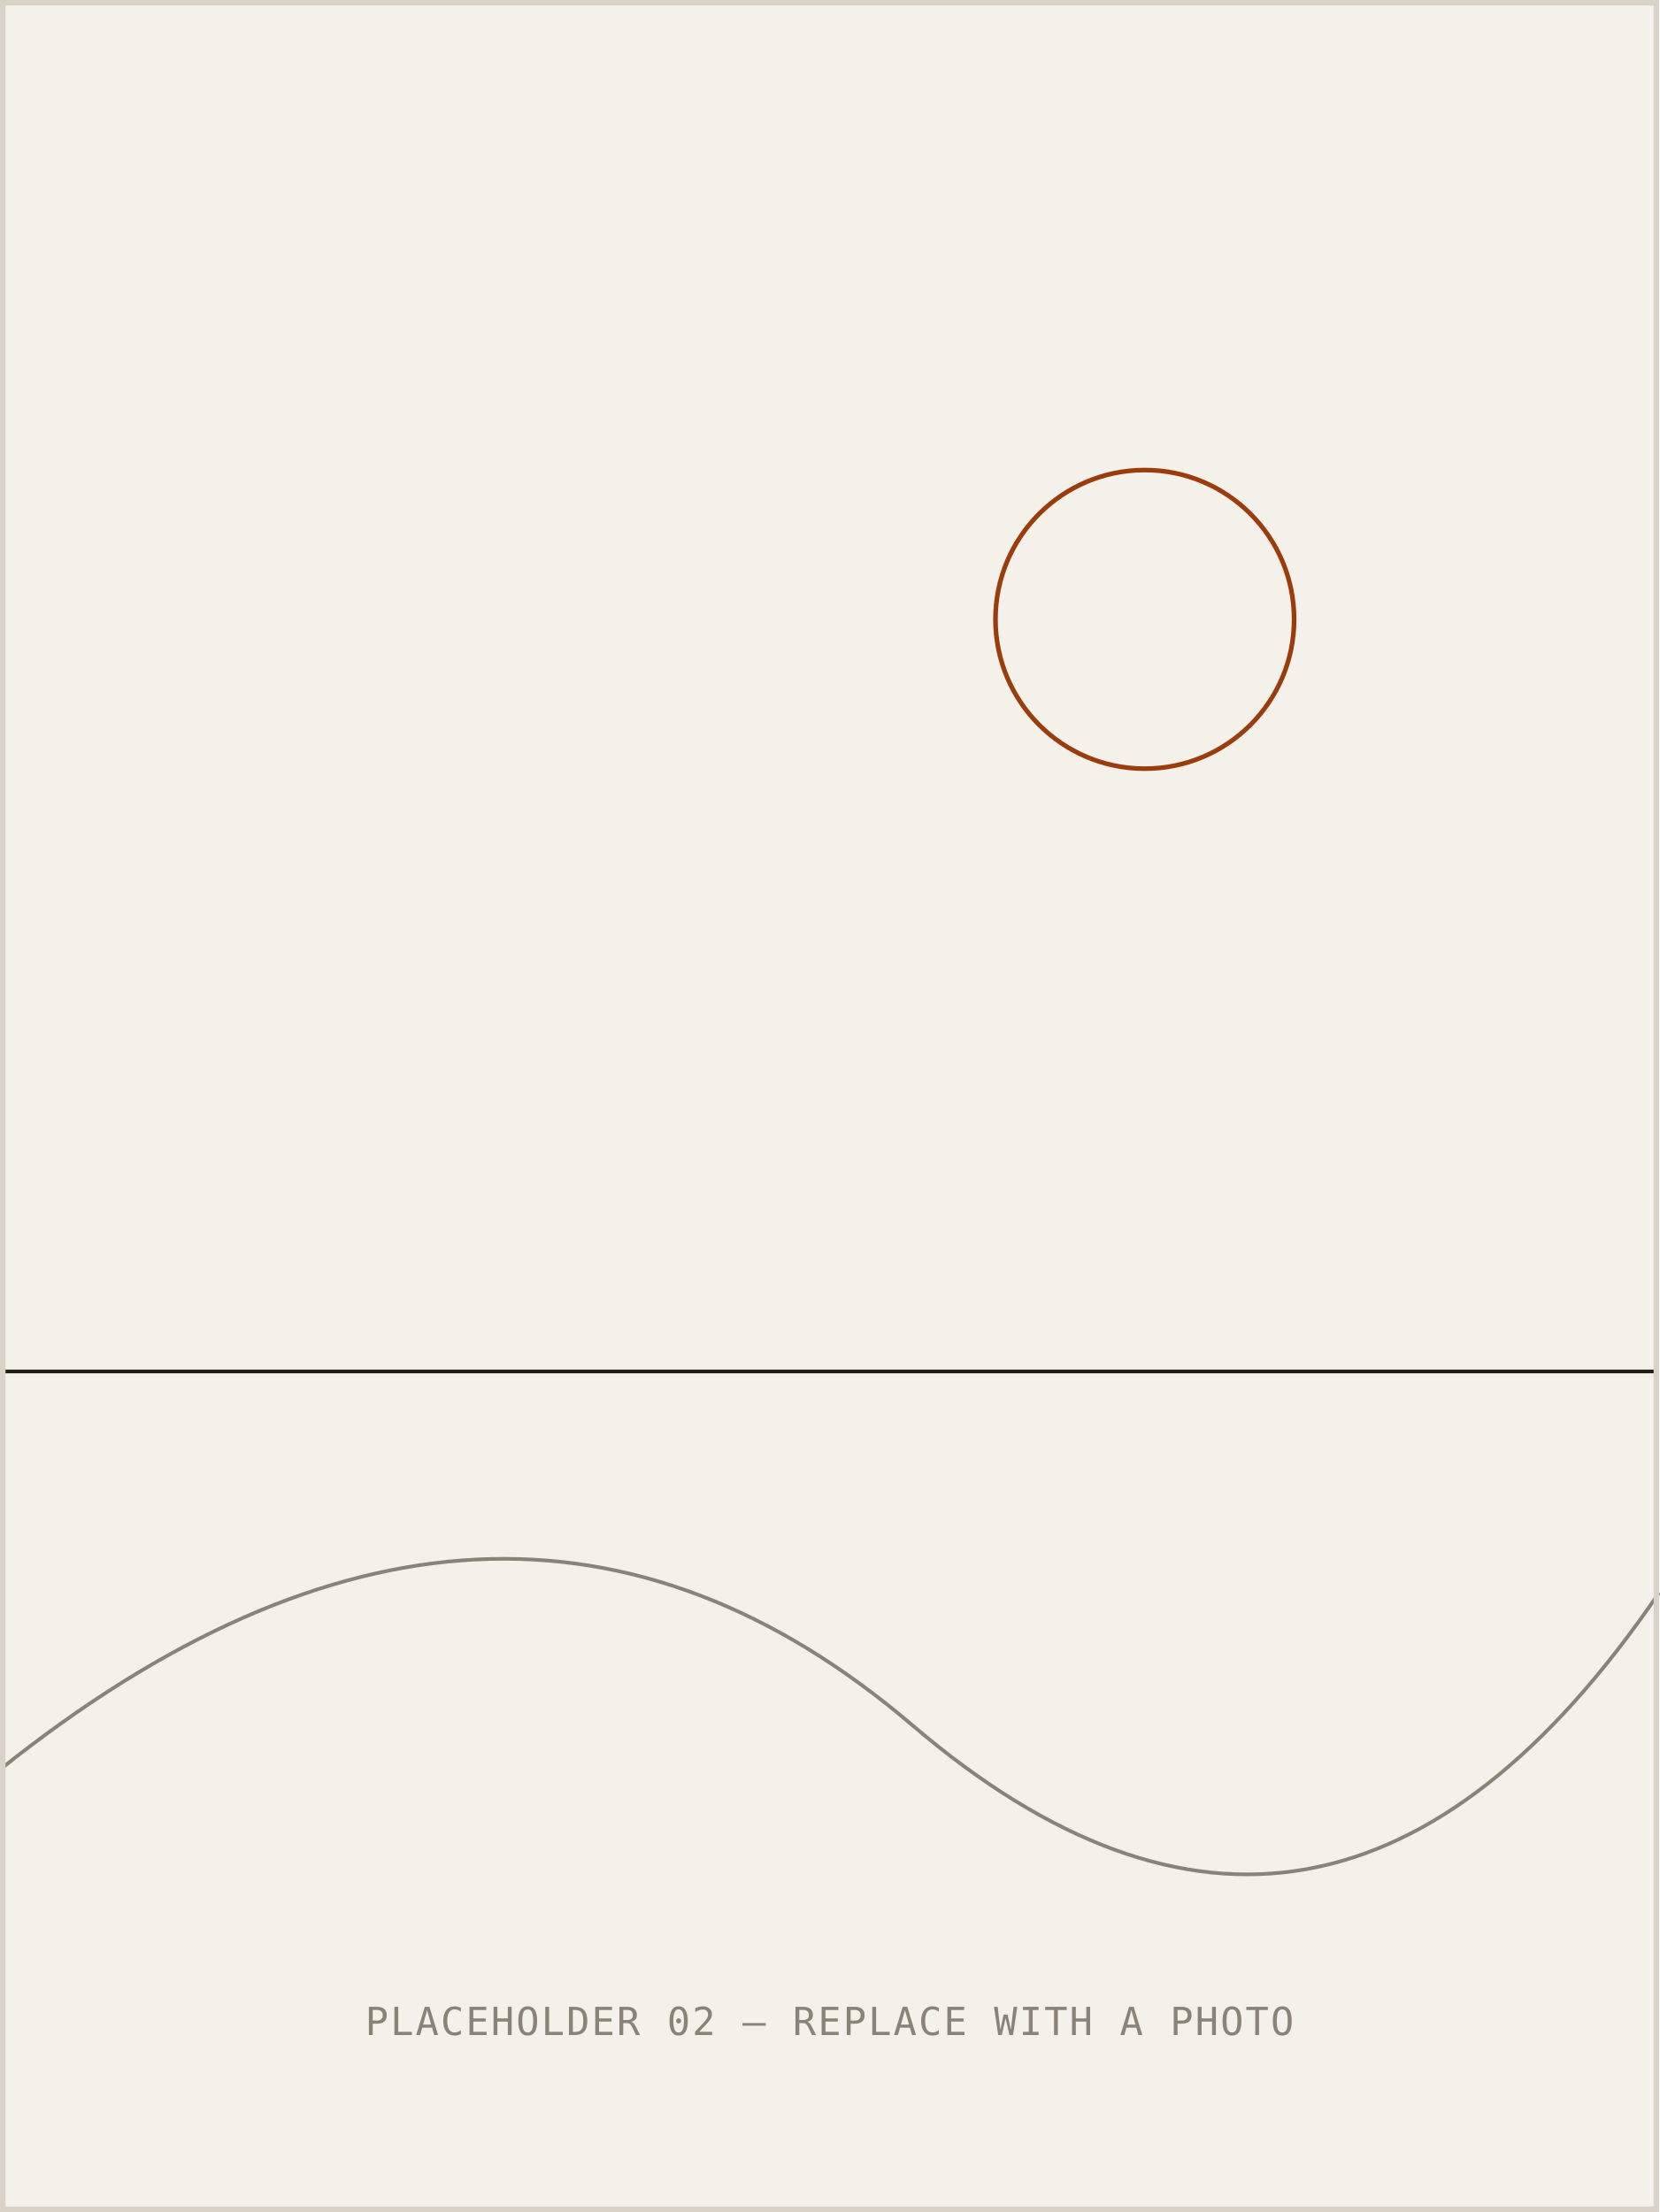
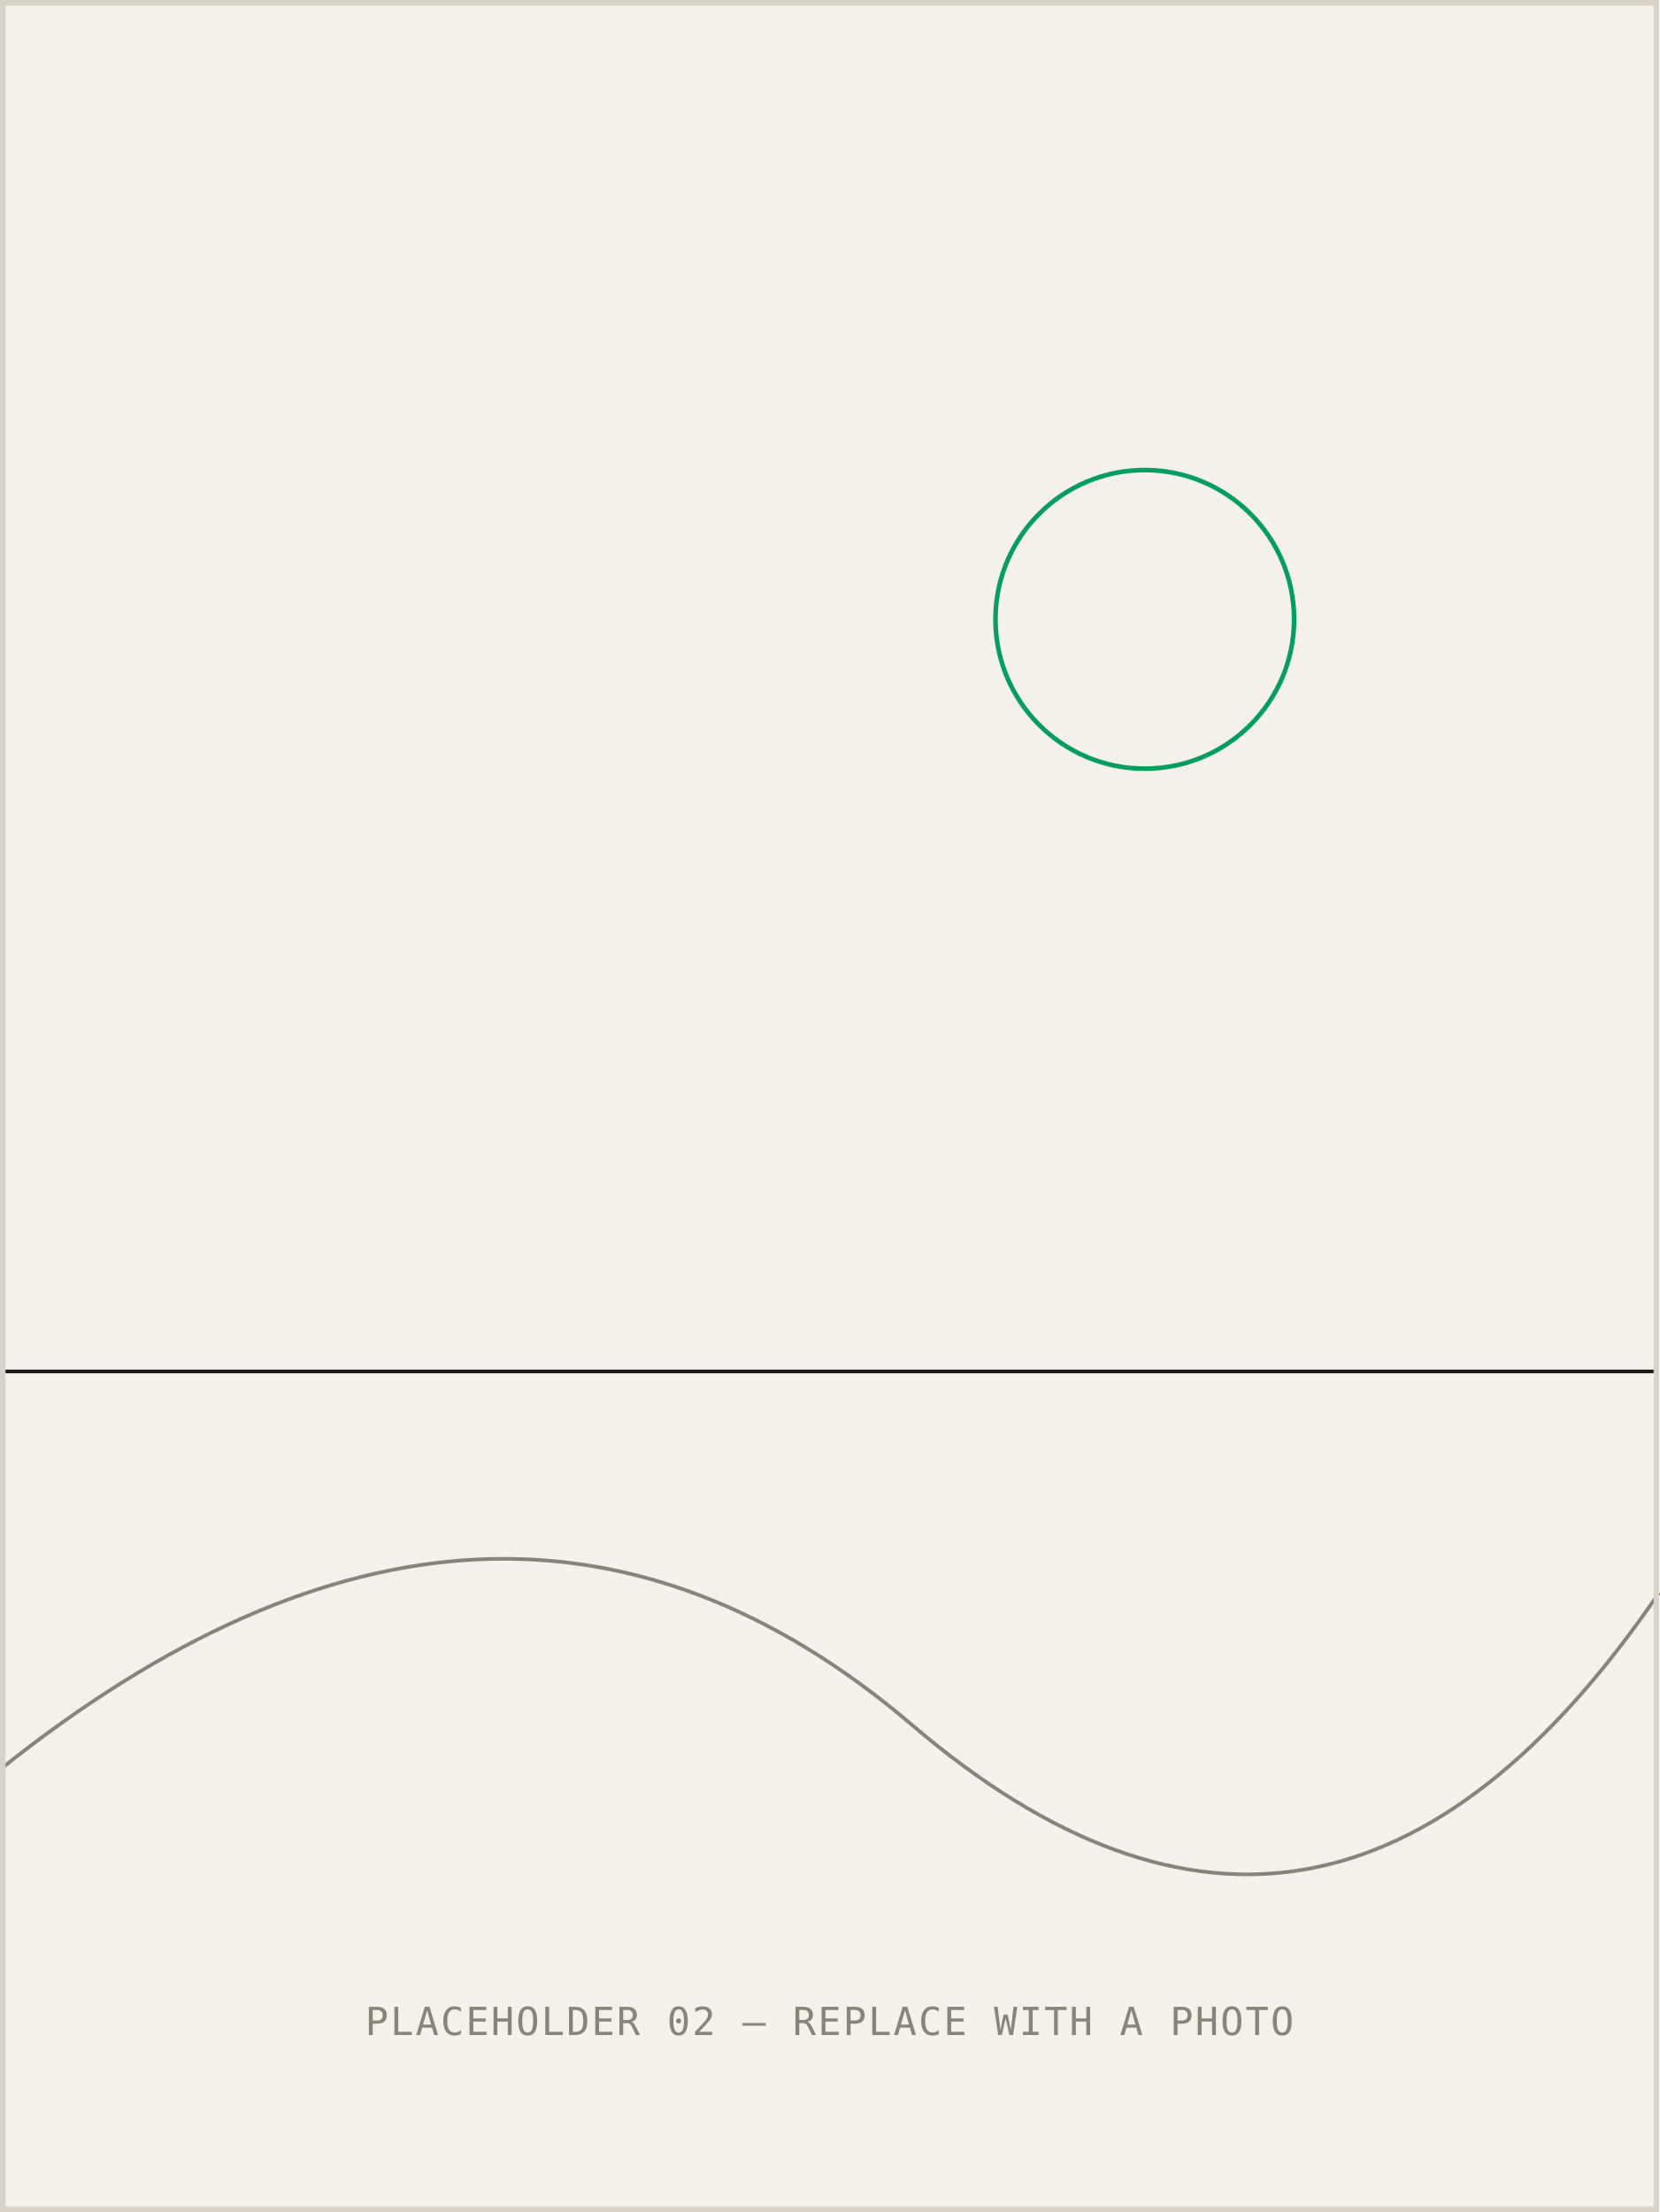
<svg xmlns="http://www.w3.org/2000/svg" viewBox="0 0 900 1200" role="img" aria-label="Placeholder photograph frame 2">
  <rect width="900" height="1200" fill="#f3f1ea" />
-   <circle cx="621" cy="336" r="81" fill="none" stroke="#9c3b0b" stroke-width="2.5" />
+   <circle cx="621" cy="336" r="81" fill="none" stroke="#059e5c" stroke-width="2.5" />
  <path d="M0 744 L 900 744" stroke="#211d18" stroke-width="2" />
  <path d="M0 960 Q 270 744 495 936 T 900 864" fill="none" stroke="#8a8478" stroke-width="2" />
  <rect x="1.5" y="1.5" width="897" height="1197" fill="none" stroke="#d8d3c6" stroke-width="3" />
  <text x="450" y="1104" text-anchor="middle" font-family="Menlo, monospace" font-size="21" fill="#8a8478" letter-spacing="1">PLACEHOLDER 02 — REPLACE WITH A PHOTO</text>
</svg>
